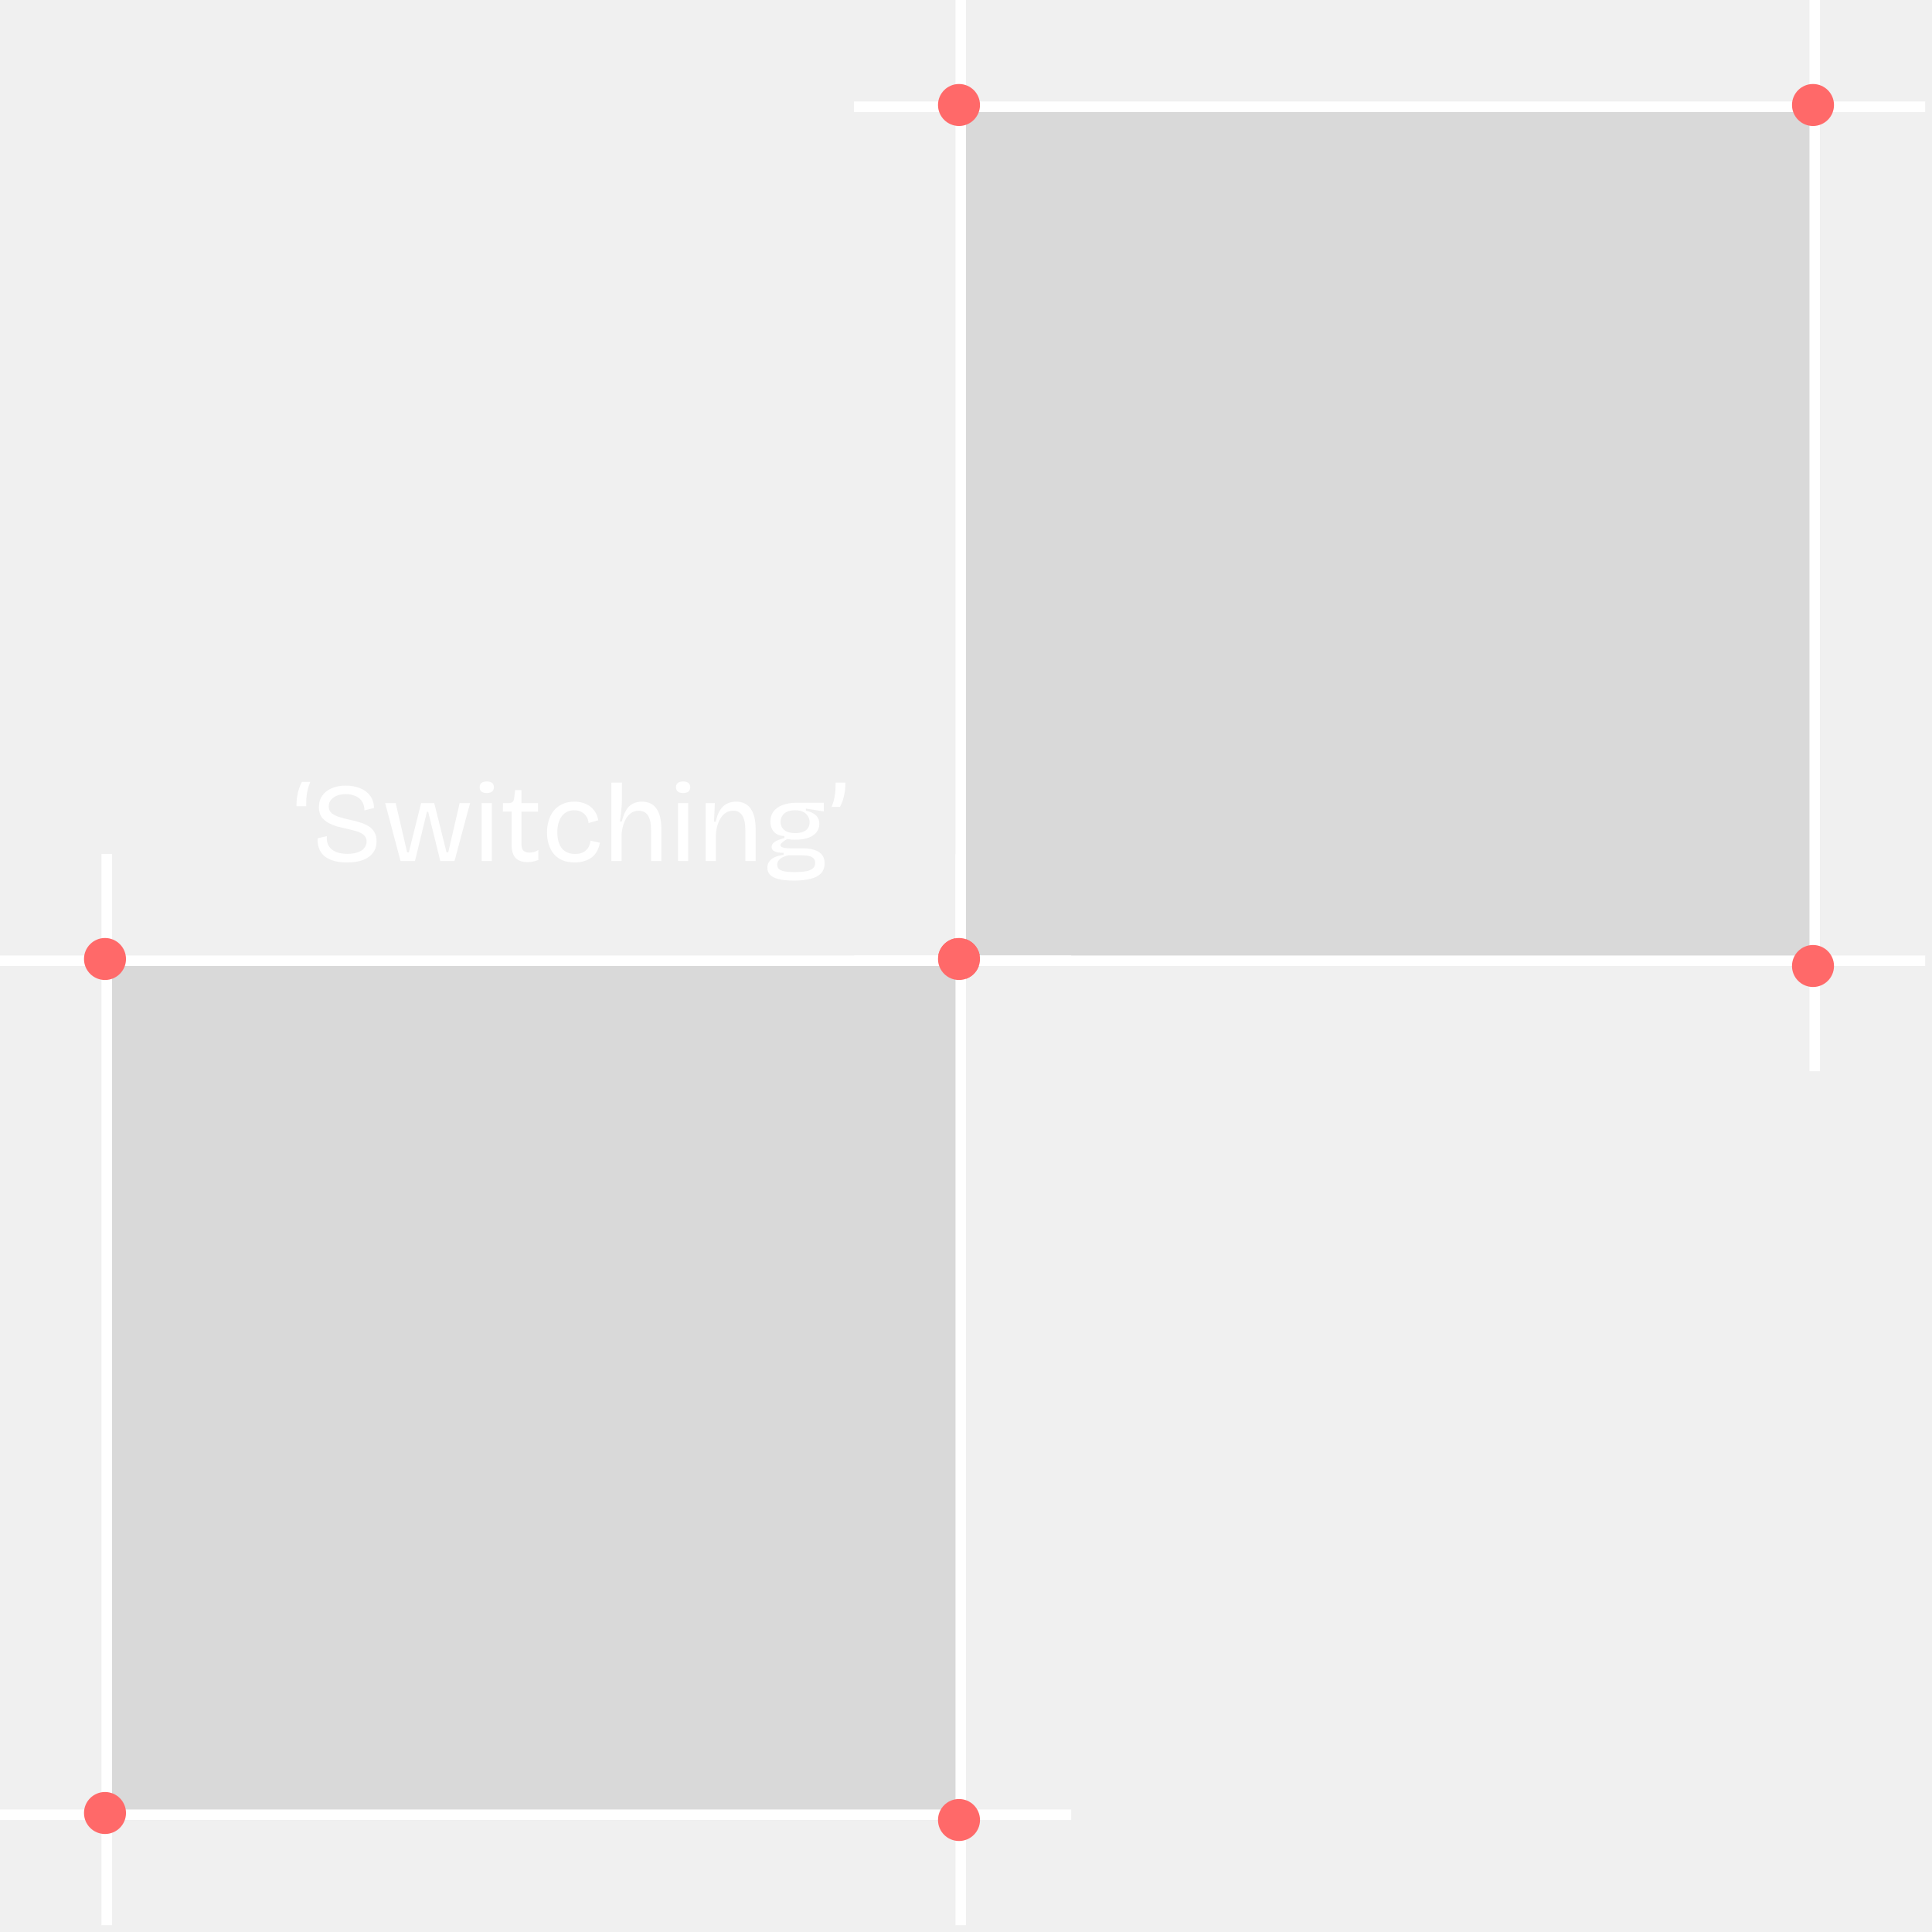
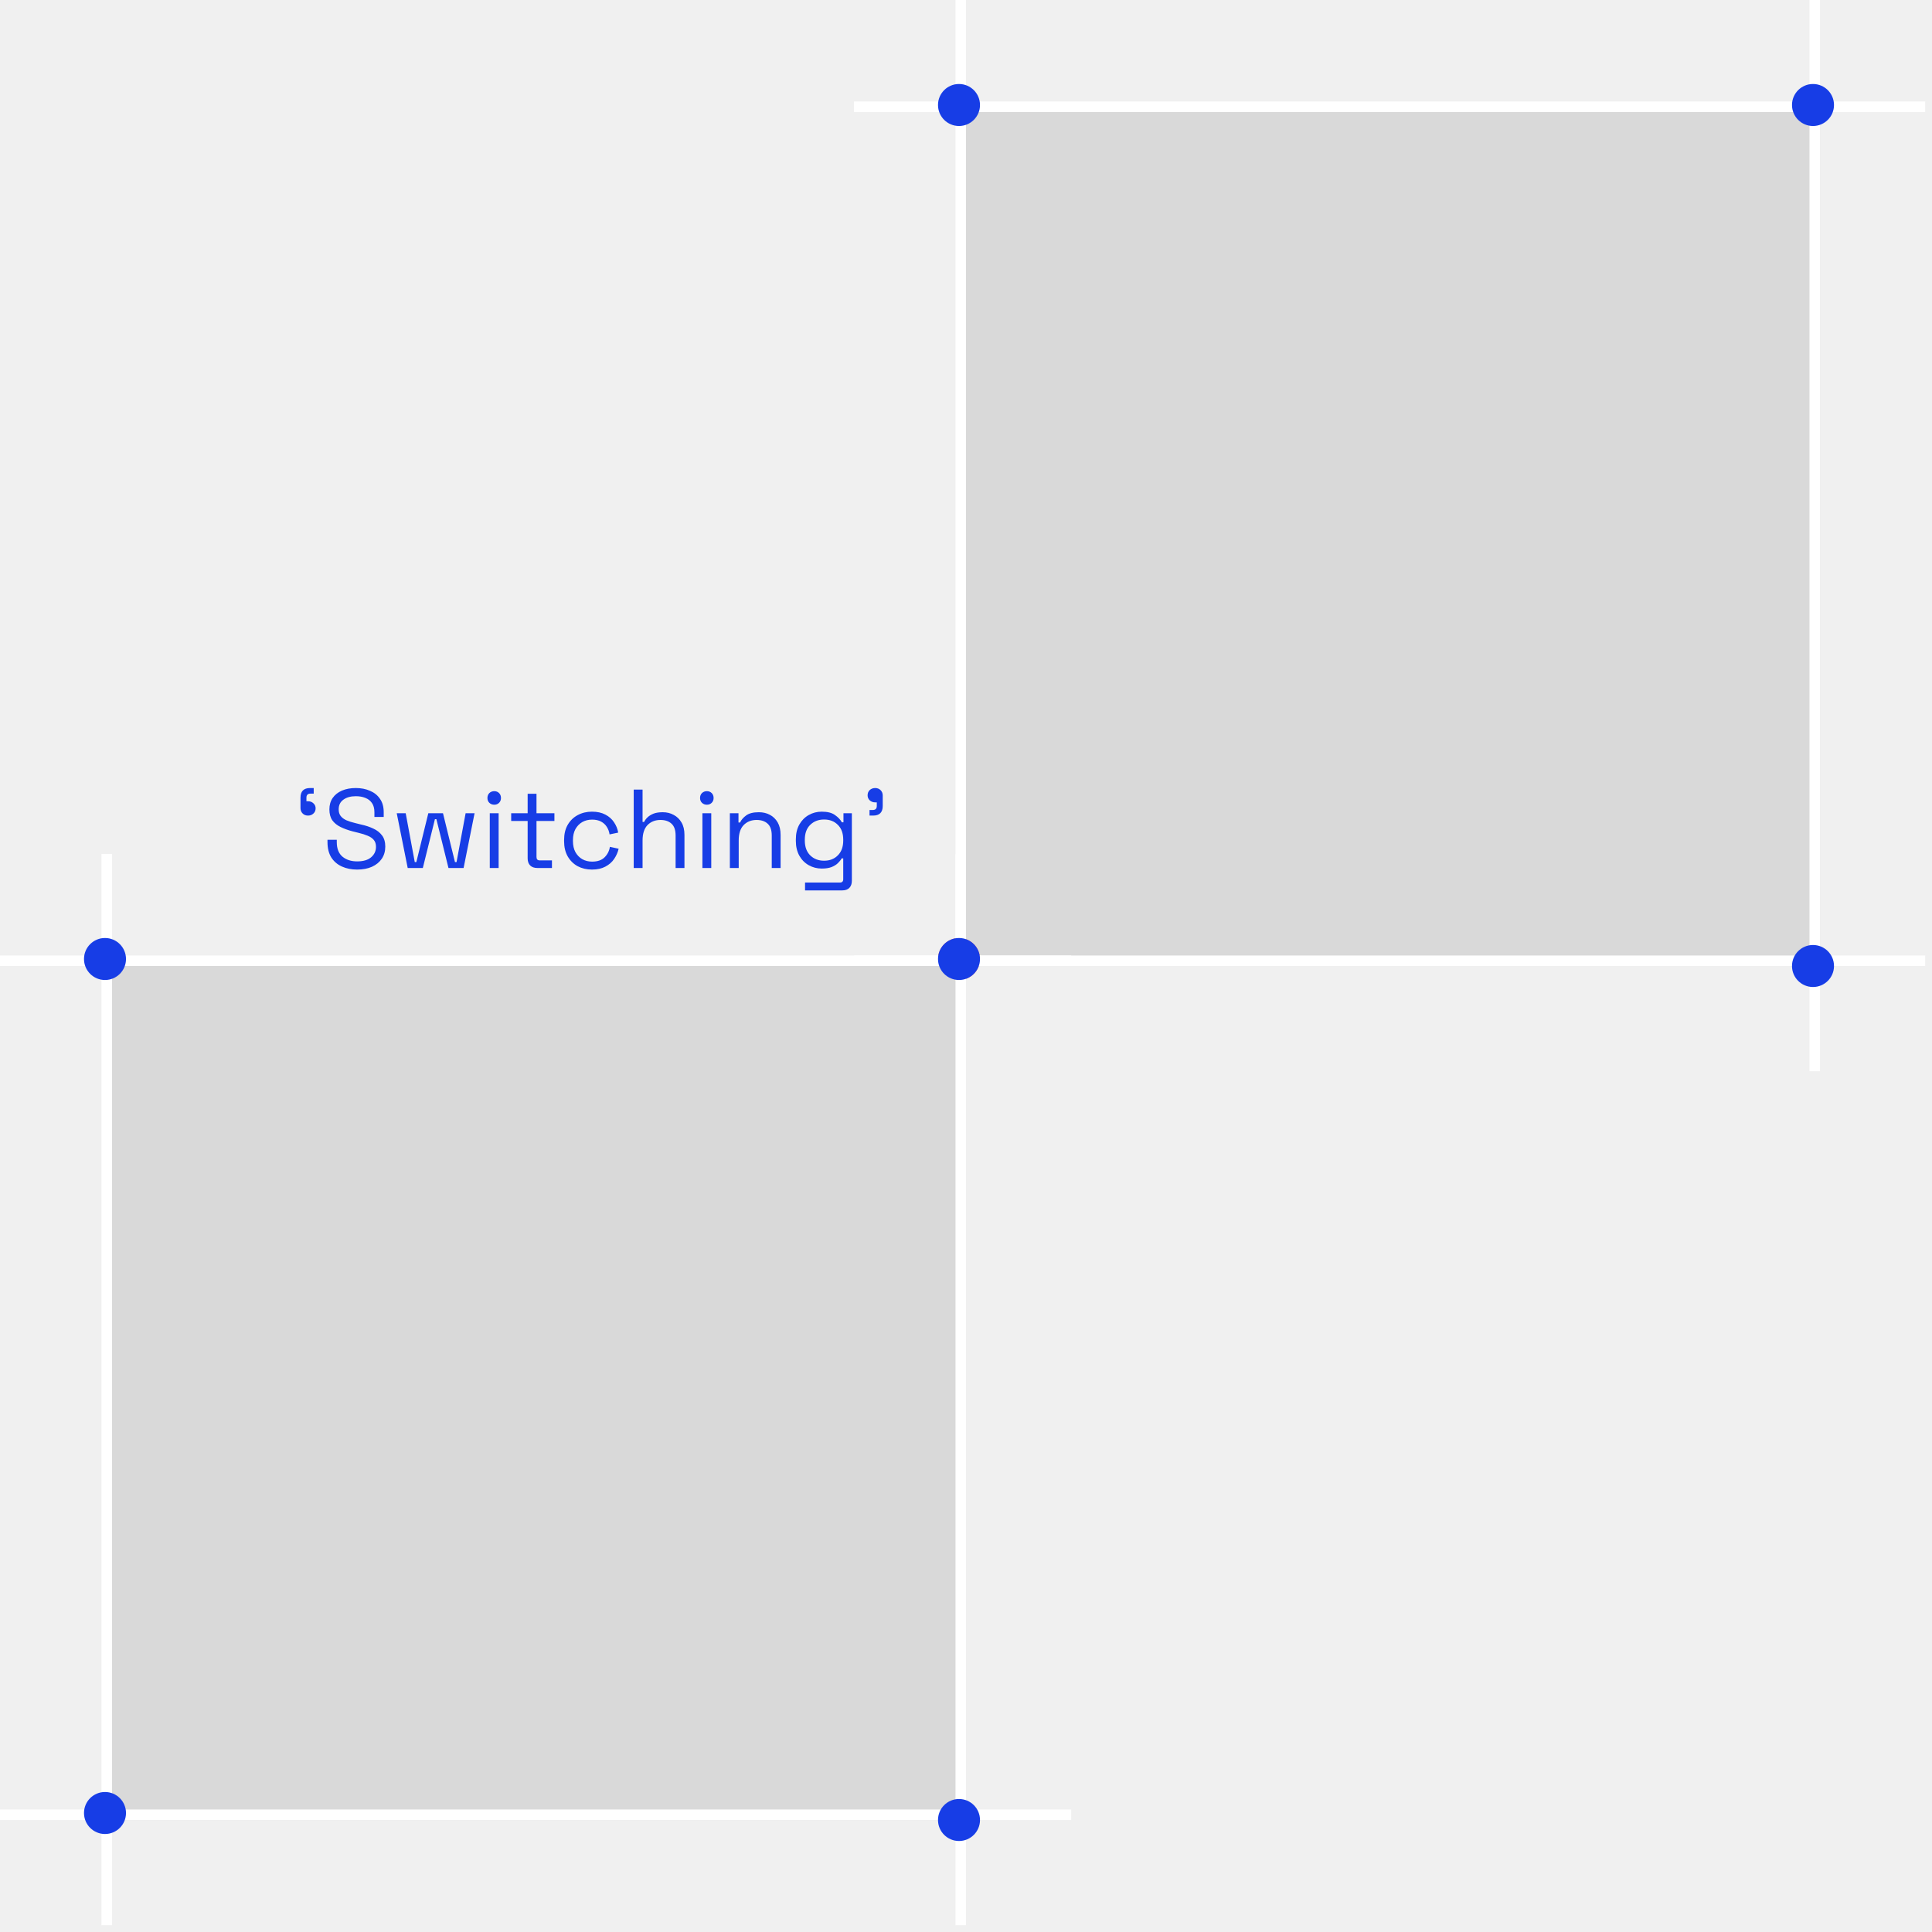
<svg xmlns="http://www.w3.org/2000/svg" width="276" height="276" viewBox="0 0 276 276" fill="none">
-   <path d="M44.32 111.704C44.128 112.184 43.989 112.627 43.904 113.032C43.829 113.427 43.781 113.8 43.76 114.152C43.749 114.493 43.744 114.835 43.744 115.176H42.352C42.352 114.621 42.389 114.131 42.464 113.704C42.539 113.267 42.635 112.888 42.752 112.568C42.869 112.237 42.992 111.949 43.12 111.704H44.32ZM49.556 123.208C48.863 123.208 48.249 123.133 47.716 122.984C47.183 122.835 46.735 122.616 46.372 122.328C46.02 122.029 45.759 121.667 45.588 121.24C45.417 120.813 45.348 120.317 45.38 119.752L46.692 119.448C46.649 120.013 46.74 120.483 46.964 120.856C47.199 121.229 47.545 121.512 48.004 121.704C48.463 121.885 49.001 121.976 49.62 121.976C50.207 121.976 50.708 121.901 51.124 121.752C51.54 121.603 51.849 121.395 52.052 121.128C52.265 120.861 52.372 120.557 52.372 120.216C52.372 119.832 52.244 119.528 51.988 119.304C51.743 119.08 51.417 118.904 51.012 118.776C50.607 118.648 50.153 118.531 49.652 118.424C49.161 118.317 48.671 118.2 48.18 118.072C47.7 117.933 47.263 117.752 46.868 117.528C46.473 117.304 46.153 117.016 45.908 116.664C45.673 116.301 45.556 115.848 45.556 115.304C45.556 114.675 45.716 114.131 46.036 113.672C46.356 113.213 46.799 112.861 47.364 112.616C47.94 112.36 48.617 112.232 49.396 112.232C50.164 112.232 50.847 112.355 51.444 112.6C52.052 112.845 52.532 113.208 52.884 113.688C53.236 114.157 53.417 114.739 53.428 115.432L52.052 115.768C52.063 115.384 51.999 115.048 51.86 114.76C51.732 114.472 51.551 114.232 51.316 114.04C51.081 113.848 50.799 113.704 50.468 113.608C50.148 113.501 49.785 113.448 49.38 113.448C48.9 113.448 48.479 113.523 48.116 113.672C47.764 113.821 47.481 114.024 47.268 114.28C47.065 114.536 46.964 114.84 46.964 115.192C46.964 115.608 47.108 115.939 47.396 116.184C47.695 116.419 48.079 116.605 48.548 116.744C49.017 116.883 49.519 117.011 50.052 117.128C50.511 117.224 50.959 117.341 51.396 117.48C51.844 117.608 52.249 117.784 52.612 118.008C52.975 118.221 53.263 118.504 53.476 118.856C53.689 119.208 53.796 119.656 53.796 120.2C53.796 120.808 53.636 121.336 53.316 121.784C53.007 122.232 52.537 122.584 51.908 122.84C51.279 123.085 50.495 123.208 49.556 123.208ZM57.217 123L55.025 114.728H56.529L58.161 121.768H58.401L60.161 114.728H62.033L63.793 121.768H64.033L65.665 114.728H67.153L64.929 123H62.897L61.169 115.976H60.993L59.281 123H57.217ZM68.811 123V114.728H70.267V123H68.811ZM69.531 113.288C69.2 113.288 68.95 113.219 68.779 113.08C68.608 112.941 68.523 112.733 68.523 112.456C68.523 112.189 68.608 111.987 68.779 111.848C68.95 111.709 69.2 111.64 69.531 111.64C69.872 111.64 70.128 111.709 70.299 111.848C70.469 111.987 70.555 112.189 70.555 112.456C70.555 112.733 70.469 112.941 70.299 113.08C70.128 113.219 69.872 113.288 69.531 113.288ZM75.34 123.16C74.572 123.16 74.001 122.952 73.628 122.536C73.265 122.12 73.084 121.485 73.084 120.632V115.944H71.836L71.852 114.728H72.62C72.886 114.728 73.078 114.68 73.196 114.584C73.324 114.488 73.404 114.328 73.436 114.104L73.596 112.872H74.492V114.728H76.86V115.96H74.492V120.6C74.492 121.027 74.588 121.336 74.78 121.528C74.982 121.709 75.27 121.8 75.644 121.8C75.836 121.8 76.038 121.773 76.252 121.72C76.476 121.667 76.694 121.565 76.908 121.416V122.856C76.609 122.973 76.326 123.053 76.06 123.096C75.793 123.139 75.553 123.16 75.34 123.16ZM82.128 123.208C81.413 123.208 80.8 123.096 80.288 122.872C79.787 122.637 79.376 122.323 79.056 121.928C78.747 121.523 78.517 121.064 78.368 120.552C78.219 120.04 78.144 119.507 78.144 118.952C78.144 118.333 78.224 117.757 78.384 117.224C78.544 116.691 78.784 116.221 79.104 115.816C79.435 115.411 79.846 115.096 80.336 114.872C80.827 114.637 81.397 114.52 82.048 114.52C82.677 114.52 83.232 114.632 83.712 114.856C84.192 115.069 84.582 115.379 84.88 115.784C85.179 116.179 85.376 116.643 85.472 117.176L84.08 117.576C84.059 117.267 83.968 116.973 83.808 116.696C83.648 116.419 83.419 116.195 83.12 116.024C82.832 115.843 82.464 115.752 82.016 115.752C81.611 115.752 81.259 115.832 80.96 115.992C80.662 116.152 80.411 116.376 80.208 116.664C80.016 116.941 79.867 117.272 79.76 117.656C79.664 118.04 79.616 118.461 79.616 118.92C79.616 119.539 79.707 120.077 79.888 120.536C80.07 120.995 80.347 121.352 80.72 121.608C81.094 121.864 81.568 121.992 82.144 121.992C82.592 121.992 82.971 121.917 83.28 121.768C83.59 121.608 83.835 121.389 84.016 121.112C84.198 120.824 84.315 120.483 84.368 120.088L85.696 120.392C85.621 120.851 85.483 121.256 85.28 121.608C85.088 121.96 84.838 122.253 84.528 122.488C84.219 122.723 83.862 122.899 83.456 123.016C83.061 123.144 82.619 123.208 82.128 123.208ZM87.342 123V118.024V111.8H88.846V114.376C88.846 114.611 88.835 114.851 88.814 115.096C88.803 115.331 88.782 115.576 88.75 115.832C88.728 116.077 88.702 116.328 88.67 116.584C88.638 116.84 88.6 117.096 88.558 117.352H88.83C88.979 116.723 89.176 116.2 89.422 115.784C89.667 115.357 89.976 115.043 90.35 114.84C90.723 114.627 91.166 114.52 91.678 114.52C92.616 114.52 93.315 114.851 93.774 115.512C94.243 116.163 94.478 117.139 94.478 118.44V123H93.006V118.584C93.006 117.624 92.856 116.925 92.558 116.488C92.27 116.04 91.832 115.816 91.246 115.816C90.755 115.816 90.339 115.965 89.998 116.264C89.656 116.552 89.384 116.947 89.182 117.448C88.99 117.939 88.862 118.504 88.798 119.144V123H87.342ZM96.858 123V114.728H98.314V123H96.858ZM97.578 113.288C97.247 113.288 96.996 113.219 96.826 113.08C96.655 112.941 96.57 112.733 96.57 112.456C96.57 112.189 96.655 111.987 96.826 111.848C96.996 111.709 97.247 111.64 97.578 111.64C97.919 111.64 98.175 111.709 98.346 111.848C98.516 111.987 98.602 112.189 98.602 112.456C98.602 112.733 98.516 112.941 98.346 113.08C98.175 113.219 97.919 113.288 97.578 113.288ZM100.811 123V117.896V114.728H102.123L101.995 117.384H102.251C102.389 116.723 102.587 116.184 102.843 115.768C103.099 115.352 103.419 115.043 103.803 114.84C104.187 114.627 104.635 114.52 105.147 114.52C106.064 114.52 106.757 114.851 107.227 115.512C107.707 116.163 107.947 117.139 107.947 118.44V123H106.475V118.568C106.475 117.629 106.325 116.936 106.027 116.488C105.739 116.04 105.312 115.816 104.747 115.816C104.235 115.816 103.797 115.976 103.435 116.296C103.083 116.616 102.805 117.043 102.603 117.576C102.411 118.099 102.299 118.669 102.267 119.288V123H100.811ZM113.415 125.8C112.529 125.8 111.809 125.731 111.255 125.592C110.7 125.464 110.289 125.261 110.023 124.984C109.756 124.707 109.623 124.365 109.623 123.96C109.623 123.48 109.809 123.08 110.183 122.76C110.567 122.44 111.153 122.227 111.943 122.12V121.832C111.367 121.832 110.935 121.763 110.647 121.624C110.369 121.485 110.231 121.277 110.231 121C110.231 120.712 110.375 120.472 110.663 120.28C110.951 120.077 111.415 119.891 112.055 119.72V119.432C111.415 119.411 110.919 119.213 110.567 118.84C110.225 118.456 110.055 117.96 110.055 117.352C110.055 116.808 110.199 116.339 110.487 115.944C110.785 115.539 111.212 115.229 111.767 115.016C112.332 114.792 113.004 114.68 113.783 114.68H117.687V115.912L115.127 115.512V115.816C115.756 115.944 116.231 116.163 116.551 116.472C116.881 116.781 117.047 117.187 117.047 117.688C117.047 118.147 116.913 118.547 116.647 118.888C116.38 119.229 115.985 119.496 115.463 119.688C114.951 119.869 114.316 119.96 113.559 119.96C113.409 119.96 113.255 119.955 113.095 119.944C112.935 119.933 112.716 119.907 112.439 119.864C112.151 120.035 111.921 120.195 111.751 120.344C111.58 120.493 111.495 120.627 111.495 120.744C111.495 120.861 111.575 120.957 111.735 121.032C111.895 121.096 112.087 121.139 112.311 121.16C112.545 121.181 112.764 121.192 112.967 121.192H114.855C115.068 121.192 115.335 121.213 115.655 121.256C115.985 121.299 116.311 121.389 116.631 121.528C116.961 121.656 117.239 121.869 117.463 122.168C117.687 122.456 117.799 122.851 117.799 123.352C117.799 123.928 117.628 124.397 117.286 124.76C116.945 125.123 116.449 125.384 115.799 125.544C115.148 125.715 114.353 125.8 113.415 125.8ZM113.431 124.584C114.145 124.584 114.727 124.541 115.175 124.456C115.623 124.371 115.948 124.227 116.151 124.024C116.353 123.832 116.455 123.587 116.455 123.288C116.455 123.021 116.385 122.813 116.247 122.664C116.108 122.504 115.932 122.392 115.719 122.328C115.505 122.264 115.292 122.227 115.079 122.216C114.865 122.195 114.679 122.184 114.519 122.184H112.647C112.028 122.323 111.601 122.515 111.367 122.76C111.143 122.995 111.031 123.251 111.031 123.528C111.031 123.827 111.137 124.051 111.351 124.2C111.564 124.349 111.852 124.451 112.215 124.504C112.588 124.557 112.993 124.584 113.431 124.584ZM113.623 119.016C114.295 119.016 114.801 118.877 115.143 118.6C115.484 118.323 115.655 117.949 115.655 117.48C115.655 116.979 115.479 116.568 115.127 116.248C114.785 115.917 114.268 115.752 113.575 115.752C112.913 115.752 112.401 115.907 112.039 116.216C111.687 116.525 111.511 116.925 111.511 117.416C111.511 117.736 111.591 118.019 111.751 118.264C111.911 118.499 112.145 118.685 112.455 118.824C112.775 118.952 113.164 119.016 113.623 119.016ZM118.803 115.272C118.995 114.781 119.128 114.339 119.203 113.944C119.288 113.549 119.336 113.181 119.347 112.84C119.368 112.488 119.379 112.141 119.379 111.8H120.771C120.771 112.355 120.734 112.845 120.659 113.272C120.584 113.699 120.488 114.077 120.371 114.408C120.254 114.739 120.131 115.027 120.003 115.272H118.803Z" fill="white" />
+   <path d="M44.816 112.576V113.376H44.352C43.968 113.376 43.776 113.568 43.776 113.952V114.464H44C44.309 114.464 44.565 114.56 44.768 114.752C44.981 114.944 45.088 115.184 45.088 115.472C45.088 115.781 44.981 116.032 44.768 116.224C44.565 116.416 44.309 116.512 44 116.512C43.691 116.512 43.435 116.411 43.232 116.208C43.029 116.005 42.928 115.749 42.928 115.44V113.952C42.928 113.035 43.387 112.576 44.304 112.576H44.816ZM51.024 124.224C50.213 124.224 49.488 124.08 48.848 123.792C48.208 123.504 47.701 123.072 47.328 122.496C46.965 121.909 46.784 121.179 46.784 120.304V119.968H48.112V120.304C48.112 121.232 48.384 121.925 48.928 122.384C49.472 122.832 50.17 123.056 51.024 123.056C51.898 123.056 52.565 122.859 53.024 122.464C53.482 122.069 53.712 121.573 53.712 120.976C53.712 120.56 53.605 120.229 53.392 119.984C53.189 119.739 52.901 119.541 52.528 119.392C52.154 119.232 51.717 119.093 51.216 118.976L50.384 118.768C49.733 118.597 49.157 118.389 48.656 118.144C48.154 117.899 47.76 117.579 47.472 117.184C47.194 116.779 47.056 116.261 47.056 115.632C47.056 115.003 47.21 114.459 47.52 114C47.84 113.541 48.282 113.189 48.848 112.944C49.424 112.699 50.085 112.576 50.832 112.576C51.589 112.576 52.266 112.709 52.864 112.976C53.472 113.232 53.946 113.616 54.288 114.128C54.64 114.629 54.816 115.264 54.816 116.032V116.704H53.488V116.032C53.488 115.488 53.37 115.051 53.136 114.72C52.912 114.389 52.597 114.144 52.192 113.984C51.797 113.824 51.344 113.744 50.832 113.744C50.096 113.744 49.504 113.909 49.056 114.24C48.608 114.56 48.384 115.019 48.384 115.616C48.384 116.011 48.48 116.331 48.672 116.576C48.864 116.821 49.136 117.024 49.488 117.184C49.84 117.333 50.261 117.467 50.752 117.584L51.584 117.792C52.234 117.931 52.816 118.123 53.328 118.368C53.85 118.603 54.266 118.928 54.576 119.344C54.885 119.749 55.04 120.283 55.04 120.944C55.04 121.605 54.874 122.181 54.544 122.672C54.213 123.163 53.744 123.547 53.136 123.824C52.538 124.091 51.834 124.224 51.024 124.224ZM58.244 124L56.676 116.176H57.956L59.252 123.152H59.476L61.188 116.176H63.284L64.996 123.152H65.22L66.516 116.176H67.796L66.228 124H64.068L62.34 117.024H62.132L60.404 124H58.244ZM69.969 124V116.176H71.233V124H69.969ZM70.609 114.96C70.331 114.96 70.097 114.869 69.905 114.688C69.723 114.507 69.633 114.277 69.633 114C69.633 113.712 69.723 113.477 69.905 113.296C70.097 113.115 70.331 113.024 70.609 113.024C70.886 113.024 71.115 113.115 71.297 113.296C71.478 113.477 71.569 113.712 71.569 114C71.569 114.277 71.478 114.507 71.297 114.688C71.115 114.869 70.886 114.96 70.609 114.96ZM76.77 124C76.323 124 75.976 123.877 75.731 123.632C75.496 123.387 75.379 123.051 75.379 122.624V117.28H73.026V116.176H75.379V113.392H76.642V116.176H79.203V117.28H76.642V122.432C76.642 122.752 76.797 122.912 77.106 122.912H78.85V124H76.77ZM84.569 124.224C83.811 124.224 83.129 124.064 82.521 123.744C81.923 123.413 81.449 122.944 81.097 122.336C80.755 121.728 80.585 121.008 80.585 120.176V120C80.585 119.157 80.755 118.437 81.097 117.84C81.449 117.232 81.923 116.768 82.521 116.448C83.129 116.117 83.811 115.952 84.569 115.952C85.315 115.952 85.95 116.091 86.473 116.368C87.006 116.645 87.422 117.013 87.721 117.472C88.03 117.931 88.227 118.421 88.313 118.944L87.081 119.2C87.027 118.816 86.899 118.464 86.697 118.144C86.505 117.824 86.233 117.568 85.881 117.376C85.529 117.184 85.097 117.088 84.585 117.088C84.062 117.088 83.593 117.205 83.177 117.44C82.771 117.675 82.446 118.011 82.201 118.448C81.966 118.885 81.849 119.408 81.849 120.016V120.16C81.849 120.768 81.966 121.291 82.201 121.728C82.446 122.165 82.771 122.501 83.177 122.736C83.593 122.971 84.062 123.088 84.585 123.088C85.363 123.088 85.955 122.885 86.361 122.48C86.777 122.075 87.033 121.573 87.129 120.976L88.377 121.248C88.259 121.76 88.046 122.245 87.737 122.704C87.427 123.163 87.006 123.531 86.473 123.808C85.95 124.085 85.315 124.224 84.569 124.224ZM90.531 124V112.8H91.795V117.424H92.019C92.126 117.189 92.286 116.971 92.499 116.768C92.723 116.555 93.006 116.379 93.347 116.24C93.699 116.101 94.142 116.032 94.675 116.032C95.262 116.032 95.784 116.16 96.243 116.416C96.713 116.661 97.086 117.024 97.363 117.504C97.641 117.973 97.779 118.56 97.779 119.264V124H96.515V119.36C96.515 118.581 96.318 118.016 95.923 117.664C95.539 117.312 95.016 117.136 94.355 117.136C93.598 117.136 92.979 117.381 92.499 117.872C92.03 118.363 91.795 119.093 91.795 120.064V124H90.531ZM100.344 124V116.176H101.608V124H100.344ZM100.984 114.96C100.706 114.96 100.472 114.869 100.28 114.688C100.098 114.507 100.008 114.277 100.008 114C100.008 113.712 100.098 113.477 100.28 113.296C100.472 113.115 100.706 113.024 100.984 113.024C101.261 113.024 101.49 113.115 101.672 113.296C101.853 113.477 101.944 113.712 101.944 114C101.944 114.277 101.853 114.507 101.672 114.688C101.49 114.869 101.261 114.96 100.984 114.96ZM104.266 124V116.176H105.498V117.504H105.722C105.892 117.131 106.18 116.795 106.586 116.496C107.002 116.187 107.61 116.032 108.41 116.032C108.996 116.032 109.519 116.155 109.978 116.4C110.447 116.645 110.82 117.008 111.098 117.488C111.375 117.968 111.514 118.56 111.514 119.264V124H110.25V119.36C110.25 118.581 110.052 118.016 109.658 117.664C109.274 117.312 108.751 117.136 108.09 117.136C107.332 117.136 106.714 117.381 106.234 117.872C105.764 118.363 105.53 119.093 105.53 120.064V124H104.266ZM113.694 120.128V119.904C113.694 119.083 113.859 118.379 114.19 117.792C114.521 117.205 114.969 116.752 115.534 116.432C116.099 116.112 116.718 115.952 117.39 115.952C118.211 115.952 118.841 116.112 119.278 116.432C119.726 116.741 120.057 117.088 120.27 117.472H120.494V116.176H121.694V125.824C121.694 126.251 121.577 126.587 121.342 126.832C121.107 127.077 120.766 127.2 120.318 127.2H115.006V126.08H119.982C120.302 126.08 120.462 125.92 120.462 125.6V122.624H120.238C120.11 122.859 119.929 123.088 119.694 123.312C119.459 123.536 119.155 123.723 118.782 123.872C118.409 124.011 117.945 124.08 117.39 124.08C116.718 124.08 116.099 123.92 115.534 123.6C114.969 123.28 114.521 122.827 114.19 122.24C113.859 121.643 113.694 120.939 113.694 120.128ZM117.726 122.96C118.537 122.96 119.193 122.704 119.694 122.192C120.206 121.68 120.462 120.976 120.462 120.08V119.952C120.462 119.045 120.206 118.341 119.694 117.84C119.193 117.328 118.537 117.072 117.726 117.072C116.926 117.072 116.265 117.328 115.742 117.84C115.23 118.341 114.974 119.045 114.974 119.952V120.08C114.974 120.976 115.23 121.68 115.742 122.192C116.265 122.704 116.926 122.96 117.726 122.96ZM124.216 116.512V115.712H124.68C125.064 115.712 125.256 115.52 125.256 115.136V114.624H125.032C124.722 114.624 124.461 114.528 124.248 114.336C124.045 114.144 123.944 113.904 123.944 113.616C123.944 113.307 124.045 113.056 124.248 112.864C124.461 112.672 124.722 112.576 125.032 112.576C125.341 112.576 125.597 112.677 125.8 112.88C126.002 113.083 126.104 113.339 126.104 113.648V115.136C126.104 116.053 125.645 116.512 124.728 116.512H124.216Z" fill="#173DE6" />
  <rect x="138" y="16" width="122" height="122" fill="#D9D9D9" />
-   <line x1="259.25" y1="153.029" x2="259.25" y2="-0" stroke="white" stroke-width="1.5" />
-   <line x1="137.25" y1="153.029" x2="137.25" y2="-0" stroke="white" stroke-width="1.5" />
+   <line x1="259.25" y1="153.029" x2="259.25" y2="1.52588e-05" stroke="white" stroke-width="1.5" />
+   <line x1="137.25" y1="153.029" x2="137.25" y2="1.52588e-05" stroke="white" stroke-width="1.5" />
  <line x1="122" y1="137.25" x2="275.029" y2="137.25" stroke="white" stroke-width="1.5" />
  <line x1="122" y1="15.25" x2="275.029" y2="15.25" stroke="white" stroke-width="1.5" />
-   <circle cx="137" cy="15" r="3" fill="#FF6969" />
-   <circle cx="259" cy="15" r="3" fill="#FF6969" />
-   <circle cx="259" cy="138" r="3" fill="#FF6969" />
+   <circle cx="137" cy="15" r="3" fill="#173DE6" />
+   <circle cx="259" cy="15" r="3" fill="#173DE6" />
+   <circle cx="259" cy="138" r="3" fill="#173DE6" />
  <circle cx="137" cy="137" r="3" fill="#FF6969" />
  <rect x="16" y="138" width="122" height="122" fill="#D9D9D9" />
  <line x1="137.25" y1="275.029" x2="137.25" y2="122" stroke="white" stroke-width="1.5" />
  <line x1="15.25" y1="275.029" x2="15.25" y2="122" stroke="white" stroke-width="1.5" />
  <line y1="259.25" x2="153.029" y2="259.25" stroke="white" stroke-width="1.5" />
  <line y1="137.25" x2="153.029" y2="137.25" stroke="white" stroke-width="1.5" />
-   <circle cx="15" cy="137" r="3" fill="#FF6969" />
-   <circle cx="137" cy="137" r="3" fill="#FF6969" />
-   <circle cx="137" cy="260" r="3" fill="#FF6969" />
-   <circle cx="15" cy="259" r="3" fill="#FF6969" />
+   <circle cx="15" cy="137" r="3" fill="#173DE6" />
+   <circle cx="137" cy="137" r="3" fill="#173DE6" />
+   <circle cx="137" cy="260" r="3" fill="#173DE6" />
+   <circle cx="15" cy="259" r="3" fill="#173DE6" />
</svg>
